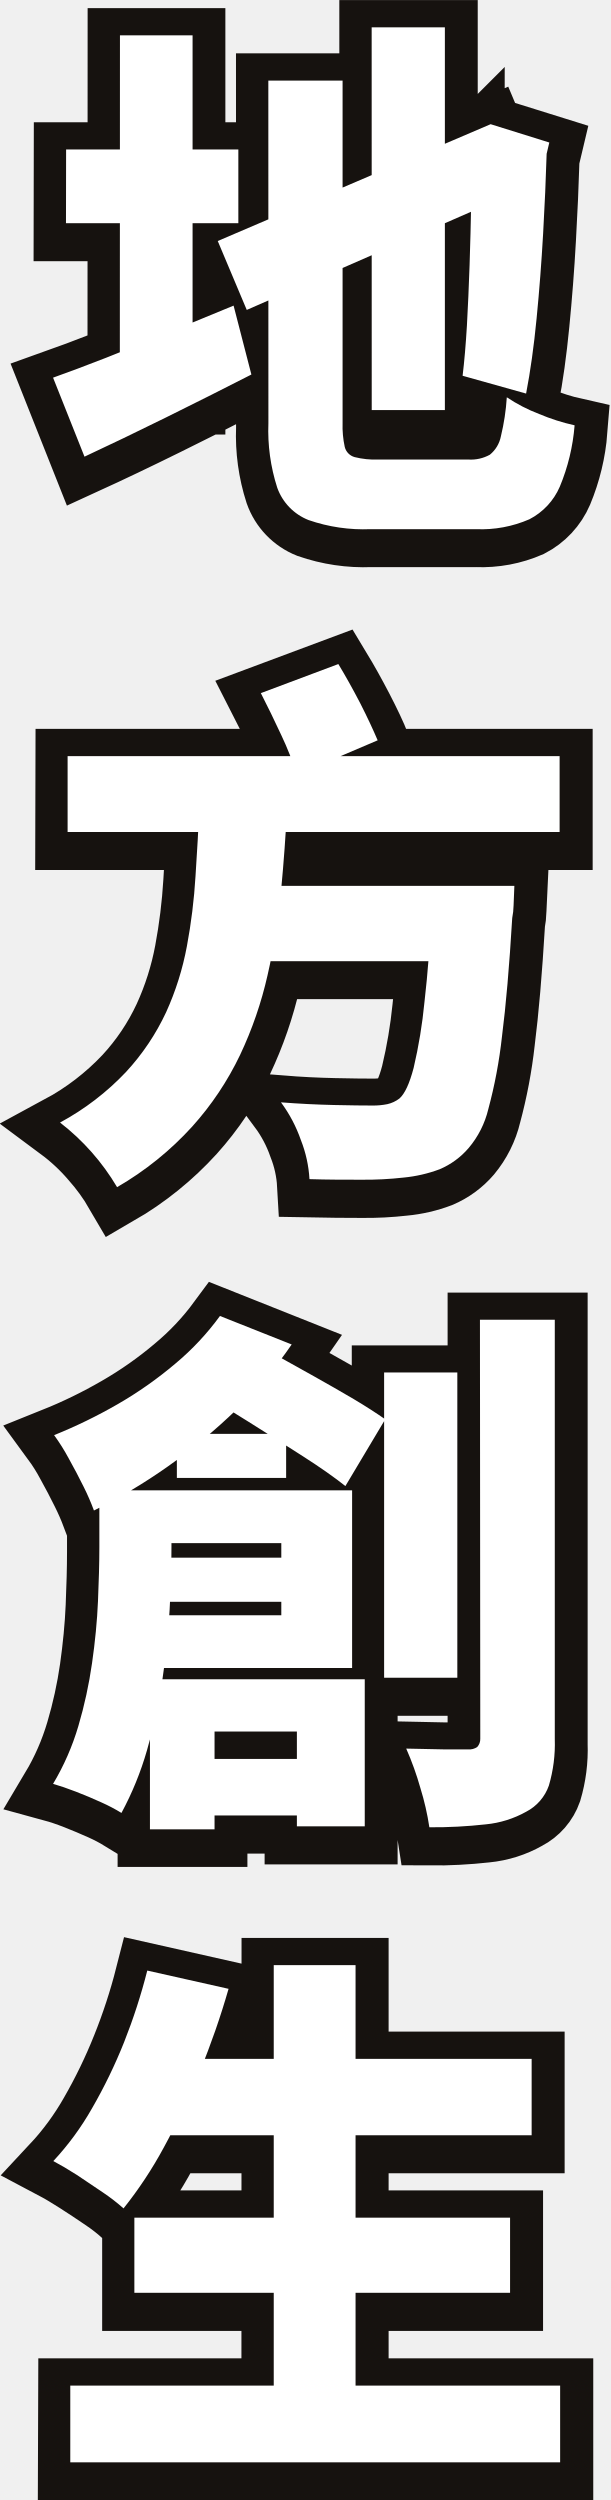
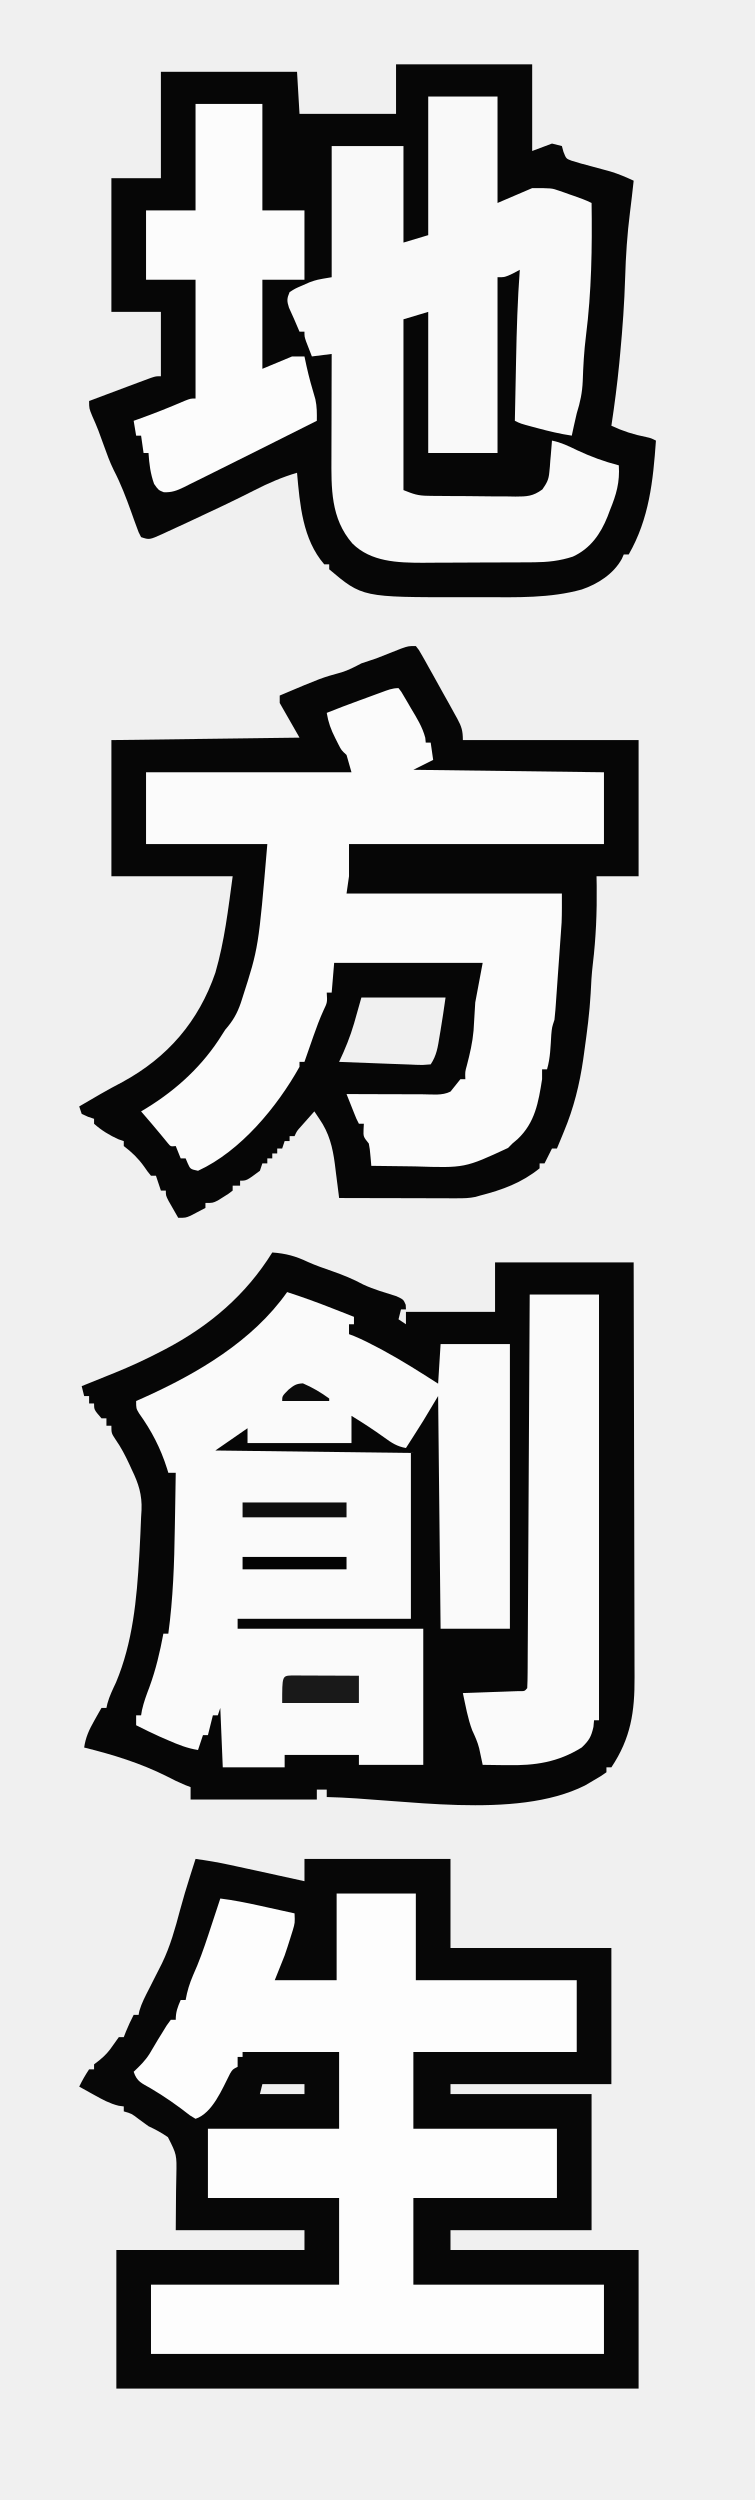
- <svg xmlns="http://www.w3.org/2000/svg" id="圖層_2" data-name="圖層 2" viewBox="0 0 93.66 383.48">
-   <defs>
-     <style>.cls-1,.cls-2{fill:#fff;}.cls-1{stroke:#16120f;stroke-miterlimit:10;stroke-width:10px;}</style>
-   </defs>
-   <path class="cls-1" d="M391.51,387.05c2.31-.82,5-1.83,8-3s6.19-2.48,9.58-3.88L419.17,376l2.73,10.57q-6.45,3.3-13.13,6.6t-12.47,5.95Zm2-35h26.43v11.32H393.49Zm8.26-17.5H412.9v55.4H401.75Zm15,31.54,41.86-17.92,4.3,10.24-41.7,18.25Zm7.76-24.61h11.39V394a14.9,14.9,0,0,0,.33,3.67,2.14,2.14,0,0,0,1.53,1.57,12.91,12.91,0,0,0,3.59.37h13.88a5.87,5.87,0,0,0,3.26-.74,4.79,4.79,0,0,0,1.69-2.81,33.8,33.8,0,0,0,.91-6,25.87,25.87,0,0,0,4.95,2.56,32.81,32.81,0,0,0,5.45,1.73,30.75,30.75,0,0,1-2.27,9.41,10.09,10.09,0,0,1-4.66,5,18.44,18.44,0,0,1-8.18,1.53H440.23a25.79,25.79,0,0,1-9.54-1.41,8.36,8.36,0,0,1-4.79-5,28.6,28.6,0,0,1-1.36-9.91Zm15.85-8.17h11.23V392H440.39Zm15.36,17.34h-.91l3.8-2.48,9,2.81-.41,1.73q-.17,5.7-.54,12.27c-.24,4.37-.58,8.69-1,13s-.95,8.11-1.61,11.52l-9.74-2.73q.4-3.3.66-7.68t.41-9.29c.11-3.27.19-6.55.25-9.82S455.75,353.56,455.75,350.64Z" transform="translate(-383.33 -328.3)" />
-   <path class="cls-1" d="M414,452.7h13.46q-.33,6.53-.95,13.09a101.34,101.34,0,0,1-2.06,12.92,59.47,59.47,0,0,1-4.22,12.22,46.07,46.07,0,0,1-7.35,11,48.09,48.09,0,0,1-11.51,9.29,32.11,32.11,0,0,0-3.8-5.24,30.71,30.71,0,0,0-5-4.66,40.17,40.17,0,0,0,10.12-7.77,35.57,35.57,0,0,0,6.15-9.16,43.55,43.55,0,0,0,3.22-10.16,86.63,86.63,0,0,0,1.32-10.73C413.61,459.88,413.8,456.28,414,452.7Zm-20.23-7.6h75.47v11.65H393.74ZM421.9,465h30.88v11.56H421.9Zm1.48-29.56L435.27,431q1.65,2.73,3.35,6t2.68,5.7L428.92,448a49.82,49.82,0,0,0-2.4-6.07Q424.87,438.33,423.38,435.44ZM449.72,465h12.56c-.06,1.21-.1,2.22-.13,3a11.23,11.23,0,0,1-.21,1.94q-.66,11.06-1.56,18.16a74.66,74.66,0,0,1-2.11,11.15,14.63,14.63,0,0,1-3,6,12.09,12.09,0,0,1-4.46,3.26,21.1,21.1,0,0,1-5.53,1.28,52,52,0,0,1-6.45.33q-3.87,0-8-.08a19.27,19.27,0,0,0-1.32-6,21.73,21.73,0,0,0-3.05-5.78q4.21.33,8.13.41c2.62.06,4.58.08,5.91.08a11.46,11.46,0,0,0,2.27-.2,5,5,0,0,0,1.85-.87c.83-.72,1.56-2.28,2.19-4.71a76.07,76.07,0,0,0,1.7-10.07q.74-6.43,1.23-16Z" transform="translate(-383.33 -328.3)" />
-   <path class="cls-1" d="M398.61,557.73h11.07v8.76q0,4.29-.29,9.53t-1.12,10.78a80.81,80.81,0,0,1-2.35,10.77,48,48,0,0,1-3.92,9.62,26.58,26.58,0,0,0-3.06-1.61c-1.27-.57-2.57-1.12-3.92-1.65s-2.52-.92-3.51-1.19a38.76,38.76,0,0,0,3.88-8.88,67.91,67.91,0,0,0,2.11-9.66c.46-3.28.77-6.44.9-9.5s.21-5.82.21-8.3ZM417.11,531l11,4.38a65.23,65.23,0,0,1-8.46,9.95A90.85,90.85,0,0,1,409.1,554a85.11,85.11,0,0,1-11.31,6.77,38.64,38.64,0,0,0-1.57-3.59q-1.08-2.19-2.32-4.42a29.37,29.37,0,0,0-2.23-3.55,75.49,75.49,0,0,0,9.75-4.75,59.93,59.93,0,0,0,8.87-6.23A41.13,41.13,0,0,0,417.11,531Zm-11.73,26.75h32V585h-32v-8.09h21.14V565.82H405.38Zm.17,10.32h27.58v6.78H405.55Zm.82,18.67h32.95v22.54h-10.4V594.73H416.28v14.94h-9.91Zm4.13-37.66h16.76v6.77H410.5Zm.5,49.88h22v8.67H411Zm2.64-56.57,5.78-8.91,5.66,3.17q3.17,1.79,6.44,3.6t6.11,3.51q2.85,1.69,4.83,3.09l-6.11,10.24a78.55,78.55,0,0,0-6.53-4.58q-4-2.6-8.34-5.29T413.64,542.37Zm28.65-2.72h11.23v46.82H442.29Zm14.7-8.09h11.48v64.32a22.23,22.23,0,0,1-.91,7.14,7.17,7.17,0,0,1-3.47,4A15.57,15.57,0,0,1,457.9,609a73.15,73.15,0,0,1-8.67.45,42.1,42.1,0,0,0-1.36-6,47.31,47.31,0,0,0-2.19-6.07l5.7.12c1.81,0,3.08,0,3.79,0a2.11,2.11,0,0,0,1.41-.37,1.81,1.81,0,0,0,.41-1.36Z" transform="translate(-383.33 -328.3)" />
-   <path class="cls-1" d="M406,631.39l12.47,2.81a121.14,121.14,0,0,1-4.38,12.63,113.12,113.12,0,0,1-5.53,11.68,63.55,63.55,0,0,1-6.19,9.38,27.85,27.85,0,0,0-3.14-2.44q-2-1.37-4.05-2.68c-1.37-.88-2.59-1.6-3.63-2.15a42.65,42.65,0,0,0,5.94-8.09,79.09,79.09,0,0,0,4.92-10.16A86.82,86.82,0,0,0,406,631.39Zm-11.81,63.66h75.14v11.73H394.15ZM404,669.29h57.63v11.56H404Zm3.3-24.36h57.64v11.73H407.28Zm18.08-14.37h12.56v70.27H425.36Z" transform="translate(-383.33 -328.3)" />
-   <path class="cls-2" d="M391.47,386.23c2.31-.82,5-1.83,8-3s6.19-2.48,9.57-3.88,6.76-2.8,10.12-4.17l2.73,10.57q-6.45,3.3-13.13,6.6t-12.47,6Zm2-35h26.42v11.31H393.45Zm8.26-17.51h11.14v55.41H401.71Zm15,31.55,41.86-17.92,4.29,10.24-41.7,18.25Zm7.76-24.61h11.39v52.52a15,15,0,0,0,.33,3.67,2.15,2.15,0,0,0,1.53,1.57,12.86,12.86,0,0,0,3.59.37h13.87a6,6,0,0,0,3.27-.74,4.82,4.82,0,0,0,1.69-2.81,34.74,34.74,0,0,0,.91-6,24.78,24.78,0,0,0,4.95,2.56,31.74,31.74,0,0,0,5.45,1.74,30.75,30.75,0,0,1-2.27,9.41,10.13,10.13,0,0,1-4.66,5,18.45,18.45,0,0,1-8.18,1.52H440.19a25.82,25.82,0,0,1-9.54-1.4,8.36,8.36,0,0,1-4.79-4.95,28.6,28.6,0,0,1-1.36-9.91Zm15.85-8.17h11.23v58.71H440.35Zm15.36,17.34h-.91l3.8-2.48,9,2.81-.41,1.73q-.17,5.7-.54,12.26t-1,13q-.62,6.39-1.61,11.52l-9.74-2.73q.4-3.3.66-7.68c.16-2.92.3-6,.41-9.29s.19-6.55.25-9.82S455.71,352.73,455.71,349.82Z" transform="translate(-383.33 -328.3)" />
-   <path class="cls-2" d="M413.93,451.88h13.46q-.33,6.53-.95,13.08a99.49,99.49,0,0,1-2.07,12.93,58.86,58.86,0,0,1-4.21,12.22,46.07,46.07,0,0,1-7.35,11,48,48,0,0,1-11.52,9.29,35.12,35.12,0,0,0-8.75-9.91,40.15,40.15,0,0,0,10.12-7.76,35.74,35.74,0,0,0,6.15-9.16A44,44,0,0,0,412,473.43a86.56,86.56,0,0,0,1.32-10.74Q413.68,457.25,413.93,451.88Zm-20.23-7.6h75.47v11.64H393.7Zm28.16,19.9h30.88v11.56H421.86Zm1.48-29.56,11.89-4.46q1.65,2.73,3.35,6c1.12,2.2,2,4.1,2.68,5.7l-12.39,5.28a48,48,0,0,0-2.39-6.07Q424.83,437.52,423.34,434.62Zm26.34,29.56h12.55c-.05,1.21-.09,2.22-.12,3a11.12,11.12,0,0,1-.21,1.94q-.66,11.07-1.57,18.17a73.59,73.59,0,0,1-2.1,11.15,14.39,14.39,0,0,1-3,5.94,12,12,0,0,1-4.45,3.27,21.59,21.59,0,0,1-5.54,1.28,53.78,53.78,0,0,1-6.44.33c-2.58,0-5.26,0-8-.09a19.28,19.28,0,0,0-1.32-6,21.73,21.73,0,0,0-3.05-5.78c2.8.22,5.51.35,8.13.41s4.58.08,5.9.08a10.8,10.8,0,0,0,2.28-.21,4.77,4.77,0,0,0,1.85-.86q1.24-1.08,2.19-4.71A76.35,76.35,0,0,0,448.44,482q.75-6.45,1.24-16Z" transform="translate(-383.33 -328.3)" />
-   <path class="cls-2" d="M398.57,556.91h11.06v8.75q0,4.3-.28,9.54T408.23,586a82.41,82.41,0,0,1-2.35,10.77,48.28,48.28,0,0,1-3.92,9.62,26.58,26.58,0,0,0-3.06-1.61c-1.27-.58-2.57-1.13-3.92-1.65s-2.52-.92-3.51-1.2a38.5,38.5,0,0,0,3.88-8.87,67.88,67.88,0,0,0,2.1-9.66c.47-3.28.78-6.45.91-9.5s.21-5.82.21-8.3Zm18.5-26.75,11,4.37a63.81,63.81,0,0,1-8.47,10,88,88,0,0,1-10.52,8.71A84.66,84.66,0,0,1,397.74,560a35.66,35.66,0,0,0-1.56-3.6c-.72-1.45-1.49-2.93-2.32-4.41a30.68,30.68,0,0,0-2.23-3.55,77.47,77.47,0,0,0,9.75-4.75,60,60,0,0,0,8.87-6.24A40.74,40.74,0,0,0,417.07,530.16Zm-11.73,26.75h32v27.25h-32v-8.09h21.14V565H405.34Zm.17,10.32h27.58V574H405.51Zm.82,18.66h32.95v22.55H428.87V593.9H416.24v15h-9.91Zm4.13-37.65h16.76V555H410.46Zm.5,49.87h22v8.67H411Zm2.64-56.56,5.78-8.92q2.47,1.41,5.65,3.18l6.44,3.59q3.27,1.83,6.12,3.51c1.9,1.13,3.5,2.17,4.83,3.1l-6.11,10.24c-1.66-1.32-3.83-2.85-6.53-4.58s-5.48-3.5-8.34-5.29S416,543,413.6,541.55Zm28.65-2.72h11.23v46.82H442.25Zm14.7-8.09h11.48v64.32a22.52,22.52,0,0,1-.91,7.14,7.17,7.17,0,0,1-3.47,4,15.79,15.79,0,0,1-6.19,1.94,73.15,73.15,0,0,1-8.67.45,40.66,40.66,0,0,0-1.37-6,45.91,45.91,0,0,0-2.18-6.07l5.69.12c1.82,0,3.09,0,3.8,0a2.11,2.11,0,0,0,1.41-.37A1.81,1.81,0,0,0,457,595Z" transform="translate(-383.33 -328.3)" />
-   <path class="cls-2" d="M405.92,630.57l12.47,2.8A122.12,122.12,0,0,1,414,646a113.12,113.12,0,0,1-5.53,11.68,62.89,62.89,0,0,1-6.19,9.37,30.2,30.2,0,0,0-3.14-2.43q-2-1.36-4-2.69c-1.38-.88-2.59-1.59-3.63-2.14a42.84,42.84,0,0,0,5.94-8.1,78.31,78.31,0,0,0,4.92-10.15A89.56,89.56,0,0,0,405.92,630.57Zm-11.81,63.66h75.14V706H394.11Zm9.83-25.76h57.63V680H403.94Zm3.3-24.36h57.64v11.72H407.24Zm18.08-14.37h12.55V700H425.32Z" transform="translate(-383.33 -328.3)" />
+ <svg xmlns="http://www.w3.org/2000/svg" version="1.1" width="305" height="1010">
+   <path d="M0 0 C5.454 0.397 9.466 1.478 14.379 3.828 C17.55 5.246 20.78 6.365 24.062 7.5 C28.515 9.059 32.647 10.723 36.785 12.969 C41.051 14.955 45.636 16.248 50.121 17.656 C53 19 53 19 53.91 21.156 C53.94 21.765 53.969 22.373 54 23 C53.34 23 52.68 23 52 23 C51.67 24.32 51.34 25.64 51 27 C51.99 27.66 52.98 28.32 54 29 C54 27.35 54 25.7 54 24 C65.88 24 77.76 24 90 24 C90 17.4 90 10.8 90 4 C108.48 4 126.96 4 146 4 C146.068 27.67 146.123 51.34 146.155 75.011 C146.171 86.002 146.192 96.993 146.226 107.984 C146.256 117.567 146.276 127.149 146.282 136.732 C146.286 141.803 146.295 146.875 146.317 151.946 C146.338 156.726 146.344 161.505 146.339 166.284 C146.34 168.033 146.346 169.781 146.358 171.529 C146.446 185.542 144.874 196.189 137 208 C136.34 208 135.68 208 135 208 C135 208.66 135 209.32 135 210 C132.621 211.656 132.621 211.656 129.438 213.5 C128.405 214.108 127.372 214.717 126.309 215.344 C98.071 229.479 52.429 220.658 22 220 C22 219.01 22 218.02 22 217 C20.68 217 19.36 217 18 217 C18 218.32 18 219.64 18 221 C1.17 221 -15.66 221 -33 221 C-33 219.35 -33 217.7 -33 216 C-33.732 215.718 -34.464 215.435 -35.219 215.145 C-37.736 214.108 -40.092 212.953 -42.5 211.688 C-53.255 206.286 -64.366 202.88 -76 200 C-75.402 195.857 -73.993 192.818 -71.938 189.188 C-71.39 188.212 -70.842 187.236 -70.277 186.23 C-69.645 185.126 -69.645 185.126 -69 184 C-68.34 184 -67.68 184 -67 184 C-66.874 183.426 -66.747 182.853 -66.617 182.262 C-65.791 179.236 -64.467 176.538 -63.133 173.707 C-56.357 157.516 -54.755 140.104 -53.75 122.75 C-53.709 122.042 -53.668 121.333 -53.626 120.603 C-53.371 116.07 -53.177 111.537 -53 107 C-52.942 106.05 -52.883 105.099 -52.823 104.12 C-52.564 97.857 -54.026 93.352 -56.75 87.75 C-57.098 86.987 -57.446 86.224 -57.805 85.438 C-59.41 81.989 -61.084 78.761 -63.266 75.641 C-65 73 -65 73 -65 70 C-65.66 70 -66.32 70 -67 70 C-67 69.01 -67 68.02 -67 67 C-67.66 67 -68.32 67 -69 67 C-72 63.538 -72 63.538 -72 61 C-72.66 61 -73.32 61 -74 61 C-74 60.01 -74 59.02 -74 58 C-74.66 58 -75.32 58 -76 58 C-76.33 56.68 -76.66 55.36 -77 54 C-76.386 53.754 -75.772 53.507 -75.139 53.253 C-72.299 52.111 -69.462 50.962 -66.625 49.812 C-65.659 49.425 -64.694 49.038 -63.699 48.639 C-57.304 46.042 -51.118 43.193 -45 40 C-44.384 39.681 -43.768 39.362 -43.133 39.033 C-25.312 29.646 -10.665 17.175 0 0 Z " fill="#060606" transform="translate(110,506)" />
+   <path d="M0 0 C18.15 0 36.3 0 55 0 C55 11.55 55 23.1 55 35 C57.64 34.01 60.28 33.02 63 32 C64.32 32.33 65.64 32.66 67 33 C67.213 33.781 67.425 34.562 67.645 35.367 C68.717 38.1 68.717 38.1 70.912 38.923 C73.487 39.747 76.067 40.457 78.688 41.125 C80.463 41.603 82.238 42.085 84.012 42.57 C84.859 42.801 85.707 43.032 86.58 43.271 C89.861 44.26 92.891 45.562 96 47 C95.532 51.306 95.05 55.606 94.5 59.902 C93.396 68.647 92.821 77.315 92.562 86.125 C92.249 96.377 91.53 106.543 90.562 116.75 C90.379 118.711 90.379 118.711 90.192 120.711 C89.363 129.183 88.274 137.584 87 146 C91.661 148.182 96.031 149.579 101.082 150.57 C103 151 103 151 105 152 C103.843 168.281 102.292 183.556 94 198 C93.34 198 92.68 198 92 198 C91.742 198.588 91.484 199.176 91.219 199.781 C87.862 205.892 81.505 209.946 75.036 212.153 C62.328 215.698 48.774 215.315 35.701 215.261 C32.637 215.25 29.572 215.261 26.508 215.273 C-13.614 215.304 -13.614 215.304 -27 204 C-27 203.34 -27 202.68 -27 202 C-27.66 202 -28.32 202 -29 202 C-37.779 191.847 -38.851 177.757 -40 165 C-46.072 166.78 -51.517 169.154 -57.15 172.032 C-65.341 176.215 -73.662 180.119 -82 184 C-82.844 184.395 -83.687 184.79 -84.557 185.197 C-87.033 186.351 -89.515 187.49 -92 188.625 C-92.76 188.98 -93.519 189.335 -94.302 189.701 C-99.655 192.115 -99.655 192.115 -103 191 C-104.011 189.086 -104.011 189.086 -104.902 186.59 C-105.236 185.682 -105.569 184.774 -105.912 183.838 C-106.42 182.402 -106.42 182.402 -106.938 180.938 C-109.044 175.082 -111.188 169.425 -114.06 163.901 C-115.653 160.678 -116.847 157.317 -118.062 153.938 C-118.552 152.592 -119.043 151.247 -119.535 149.902 C-119.773 149.254 -120.01 148.605 -120.254 147.937 C-121.004 145.99 -121.831 144.095 -122.684 142.191 C-124 139 -124 139 -124 136 C-118.669 133.993 -113.336 131.994 -108 130 C-106.864 129.575 -105.729 129.149 -104.559 128.711 C-103.591 128.353 -102.622 127.994 -101.625 127.625 C-100.772 127.308 -99.918 126.991 -99.039 126.664 C-97 126 -97 126 -95 126 C-95 117.42 -95 108.84 -95 100 C-101.6 100 -108.2 100 -115 100 C-115 82.18 -115 64.36 -115 46 C-108.4 46 -101.8 46 -95 46 C-95 31.81 -95 17.62 -95 3 C-76.85 3 -58.7 3 -40 3 C-39.505 11.415 -39.505 11.415 -39 20 C-26.13 20 -13.26 20 0 20 C0 13.4 0 6.8 0 0 Z " fill="#060606" transform="translate(160,26)" />
+   <path d="M0 0 C4.546 0.612 9.01 1.37 13.492 2.34 C15.292 2.728 15.292 2.728 17.129 3.123 C18.365 3.392 19.601 3.661 20.875 3.938 C22.103 4.202 23.332 4.467 24.598 4.74 C31.07 6.138 37.538 7.555 44 9 C44 6.03 44 3.06 44 0 C63.47 0 82.94 0 103 0 C103 11.88 103 23.76 103 36 C124.45 36 145.9 36 168 36 C168 54.15 168 72.3 168 91 C146.55 91 125.1 91 103 91 C103 92.32 103 93.64 103 95 C121.81 95 140.62 95 160 95 C160 113.15 160 131.3 160 150 C141.19 150 122.38 150 103 150 C103 152.64 103 155.28 103 158 C128.08 158 153.16 158 179 158 C179 176.48 179 194.96 179 214 C109.37 214 39.74 214 -32 214 C-32 195.52 -32 177.04 -32 158 C-6.92 158 18.16 158 44 158 C44 155.36 44 152.72 44 150 C26.84 150 9.68 150 -8 150 C-7.875 132.938 -7.875 132.938 -7.757 127.594 C-7.599 119.455 -7.599 119.455 -11.163 112.418 C-13.708 110.639 -16.192 109.31 -19 108 C-20.333 107.071 -21.649 106.115 -22.938 105.125 C-25.844 102.896 -25.844 102.896 -29 102 C-29 101.34 -29 100.68 -29 100 C-29.684 99.908 -30.369 99.817 -31.074 99.723 C-34.701 98.827 -37.55 97.25 -40.812 95.438 C-41.41 95.108 -42.007 94.779 -42.623 94.439 C-44.085 93.632 -45.543 92.817 -47 92 C-45.796 89.506 -44.546 87.319 -43 85 C-42.34 85 -41.68 85 -41 85 C-41 84.34 -41 83.68 -41 83 C-40.278 82.443 -39.556 81.886 -38.812 81.312 C-36.37 79.304 -35.047 77.806 -33.312 75.25 C-32.549 74.177 -31.786 73.105 -31 72 C-30.34 72 -29.68 72 -29 72 C-28.711 71.257 -28.422 70.515 -28.125 69.75 C-27.177 67.433 -26.152 65.221 -25 63 C-24.34 63 -23.68 63 -23 63 C-22.902 62.475 -22.804 61.951 -22.703 61.41 C-21.765 58.196 -20.28 55.415 -18.75 52.438 C-18.111 51.171 -17.473 49.904 -16.836 48.637 C-15.764 46.511 -14.687 44.389 -13.602 42.27 C-10.211 35.305 -8.247 28.138 -6.27 20.684 C-5.032 16.04 -3.637 11.456 -2.188 6.875 C-1.859 5.835 -1.859 5.835 -1.523 4.775 C-1.018 3.182 -0.509 1.591 0 0 Z M27 91 C26.67 92.32 26.34 93.64 26 95 C31.94 95 37.88 95 44 95 C44 93.68 44 92.36 44 91 C38.39 91 32.78 91 27 91 Z " fill="#FDFDFD" transform="translate(79,751)" />
+   <path d="M0 0 C1.223 1.506 1.223 1.506 2.418 3.629 C3.087 4.801 3.087 4.801 3.77 5.996 C4.238 6.843 4.706 7.69 5.188 8.562 C5.911 9.847 5.911 9.847 6.65 11.158 C8.112 13.766 9.557 16.382 11 19 C11.833 20.487 12.667 21.974 13.5 23.461 C14.231 24.786 14.96 26.111 15.688 27.438 C16.026 28.045 16.365 28.652 16.714 29.278 C18.475 32.557 19 34.161 19 38 C42.43 38 65.86 38 90 38 C90 56.15 90 74.3 90 93 C84.39 93 78.78 93 73 93 C73.023 94.296 73.046 95.591 73.07 96.926 C73.201 107.598 72.763 117.96 71.496 128.555 C71.028 132.514 70.798 136.453 70.625 140.438 C70.189 148.119 69.191 155.695 68.125 163.312 C67.963 164.493 67.802 165.674 67.635 166.89 C66.158 177.102 63.799 186.668 59.812 196.188 C59.54 196.853 59.267 197.519 58.986 198.205 C58.33 199.806 57.666 201.403 57 203 C56.34 203 55.68 203 55 203 C54.691 203.619 54.381 204.238 54.062 204.875 C53.375 206.25 52.688 207.625 52 209 C51.34 209 50.68 209 50 209 C50 209.66 50 210.32 50 211 C42.812 216.848 34.871 219.737 26 222 C25.391 222.178 24.782 222.355 24.154 222.538 C21.611 223.083 19.283 223.12 16.681 223.114 C15.62 223.113 14.559 223.113 13.466 223.113 C12.327 223.108 11.189 223.103 10.016 223.098 C8.845 223.096 7.674 223.095 6.468 223.093 C2.729 223.088 -1.011 223.075 -4.75 223.062 C-7.285 223.057 -9.82 223.053 -12.355 223.049 C-18.57 223.038 -24.785 223.021 -31 223 C-31.077 222.366 -31.155 221.732 -31.235 221.079 C-31.594 218.18 -31.967 215.284 -32.34 212.387 C-32.461 211.389 -32.583 210.392 -32.708 209.364 C-33.605 202.499 -35 196.769 -39 191 C-39.66 190.01 -40.32 189.02 -41 188 C-42.148 189.289 -43.294 190.582 -44.438 191.875 C-45.076 192.594 -45.714 193.314 -46.371 194.055 C-48.05 195.908 -48.05 195.908 -49 198 C-49.66 198 -50.32 198 -51 198 C-51 198.66 -51 199.32 -51 200 C-51.66 200 -52.32 200 -53 200 C-53.33 200.99 -53.66 201.98 -54 203 C-54.66 203 -55.32 203 -56 203 C-56 203.66 -56 204.32 -56 205 C-56.66 205 -57.32 205 -58 205 C-58 205.66 -58 206.32 -58 207 C-58.66 207 -59.32 207 -60 207 C-60 207.66 -60 208.32 -60 209 C-60.66 209 -61.32 209 -62 209 C-62.33 209.99 -62.66 210.98 -63 212 C-68.371 216 -68.371 216 -71 216 C-71 216.66 -71 217.32 -71 218 C-71.99 218 -72.98 218 -74 218 C-74 218.66 -74 219.32 -74 220 C-75.645 221.289 -75.645 221.289 -77.812 222.625 C-78.52 223.071 -79.228 223.517 -79.957 223.977 C-82 225 -82 225 -85 225 C-85 225.66 -85 226.32 -85 227 C-86.267 227.674 -87.539 228.339 -88.812 229 C-89.52 229.371 -90.228 229.743 -90.957 230.125 C-93 231 -93 231 -96 231 C-96.838 229.545 -97.671 228.086 -98.5 226.625 C-98.964 225.813 -99.428 225.001 -99.906 224.164 C-101 222 -101 222 -101 220 C-101.66 220 -102.32 220 -103 220 C-103.66 218.02 -104.32 216.04 -105 214 C-105.66 214 -106.32 214 -107 214 C-108.332 212.391 -108.332 212.391 -109.812 210.25 C-112.228 206.891 -114.702 204.522 -118 202 C-118 201.34 -118 200.68 -118 200 C-119.021 199.66 -119.021 199.66 -120.062 199.312 C-123.699 197.688 -127.028 195.672 -130 193 C-130 192.34 -130 191.68 -130 191 C-130.804 190.732 -131.609 190.464 -132.438 190.188 C-133.283 189.796 -134.129 189.404 -135 189 C-135.33 188.01 -135.66 187.02 -136 186 C-130.222 182.592 -124.453 179.219 -118.5 176.125 C-100.22 166.169 -87.753 151.642 -81 132 C-77.271 119.149 -75.817 106.325 -74 93 C-90.17 93 -106.34 93 -123 93 C-123 74.85 -123 56.7 -123 38 C-85.38 37.505 -85.38 37.505 -47 37 C-49.64 32.38 -52.28 27.76 -55 23 C-55 22.01 -55 21.02 -55 20 C-38.115 12.85 -38.115 12.85 -30.004 10.613 C-27.161 9.743 -24.629 8.374 -22 7 C-20.002 6.328 -18.001 5.662 -16 5 C-12.634 3.695 -9.279 2.362 -5.926 1.023 C-3 0 -3 0 0 0 Z M-22 142 C-23.473 147.187 -23.473 147.187 -24.931 152.379 C-26.502 157.815 -28.587 162.884 -31 168 C-25.768 168.217 -20.535 168.414 -15.302 168.592 C-13.521 168.656 -11.74 168.725 -9.959 168.799 C-7.403 168.905 -4.846 168.992 -2.289 169.074 C-1.091 169.13 -1.091 169.13 0.132 169.187 C2.608 169.291 2.608 169.291 6 169 C8.42 165.37 8.882 161.965 9.562 157.75 C9.688 157.011 9.814 156.273 9.943 155.512 C10.701 151.015 11.355 146.517 12 142 C0.78 142 -10.44 142 -22 142 Z " fill="#FBFBFB" transform="translate(168,261)" />
+   <path d="M0 0 C6.274 2.024 12.43 4.27 18.562 6.688 C19.38 7.008 20.198 7.328 21.041 7.658 C23.028 8.437 25.014 9.218 27 10 C27 10.99 27 11.98 27 13 C26.34 13 25.68 13 25 13 C25 14.32 25 15.64 25 17 C26.027 17.387 26.027 17.387 27.074 17.781 C30.422 19.176 33.615 20.795 36.812 22.5 C37.774 23.011 37.774 23.011 38.754 23.533 C46.39 27.662 53.696 32.316 61 37 C61.33 31.72 61.66 26.44 62 21 C71.24 21 80.48 21 90 21 C90 58.95 90 96.9 90 136 C80.76 136 71.52 136 62 136 C61.67 104.98 61.34 73.96 61 42 C59.02 45.3 57.04 48.6 55 52 C53.718 54.048 52.429 56.091 51.125 58.125 C50.529 59.056 49.934 59.986 49.32 60.945 C48.667 61.962 48.667 61.962 48 63 C44.416 62.375 42.165 60.885 39.25 58.75 C34.93 55.642 30.54 52.775 26 50 C26 53.63 26 57.26 26 61 C12.14 61 -1.72 61 -16 61 C-16 59.02 -16 57.04 -16 55 C-20.29 57.97 -24.58 60.94 -29 64 C-2.93 64.33 23.14 64.66 50 65 C50 87.11 50 109.22 50 132 C26.9 132 3.8 132 -20 132 C-20 133.32 -20 134.64 -20 136 C4.75 136 29.5 136 55 136 C55 154.15 55 172.3 55 191 C46.42 191 37.84 191 29 191 C29 189.68 29 188.36 29 187 C19.1 187 9.2 187 -1 187 C-1 188.65 -1 190.3 -1 192 C-9.25 192 -17.5 192 -26 192 C-26.33 184.08 -26.66 176.16 -27 168 C-27.33 168.99 -27.66 169.98 -28 171 C-28.66 171 -29.32 171 -30 171 C-30.66 173.64 -31.32 176.28 -32 179 C-32.66 179 -33.32 179 -34 179 C-34.66 180.98 -35.32 182.96 -36 185 C-40.302 184.333 -43.956 182.863 -47.938 181.125 C-49.122 180.612 -50.307 180.099 -51.527 179.57 C-54.729 178.123 -57.87 176.596 -61 175 C-61 173.68 -61 172.36 -61 171 C-60.34 171 -59.68 171 -59 171 C-58.826 169.962 -58.826 169.962 -58.648 168.902 C-57.92 165.643 -56.816 162.683 -55.625 159.562 C-53.035 152.467 -51.39 145.434 -50 138 C-49.34 138 -48.68 138 -48 138 C-46.078 123.789 -45.586 109.703 -45.375 95.375 C-45.337 93.193 -45.298 91.01 -45.258 88.828 C-45.163 83.552 -45.078 78.276 -45 73 C-45.99 73 -46.98 73 -48 73 C-48.17 72.443 -48.34 71.886 -48.516 71.312 C-51.162 62.978 -54.742 56.094 -59.828 48.98 C-61 47 -61 47 -61 44 C-59.982 43.55 -58.963 43.1 -57.914 42.637 C-36.298 32.892 -13.926 19.807 0 0 Z " fill="#FAFAFA" transform="translate(116,522)" />
+   <path d="M0 0 C4.546 0.612 9.01 1.37 13.492 2.34 C15.292 2.728 15.292 2.728 17.129 3.123 C18.365 3.392 19.601 3.661 20.875 3.938 C22.103 4.202 23.332 4.467 24.598 4.74 C31.07 6.138 37.538 7.555 44 9 C44 6.03 44 3.06 44 0 C63.47 0 82.94 0 103 0 C103 11.88 103 23.76 103 36 C124.45 36 145.9 36 168 36 C168 54.15 168 72.3 168 91 C146.55 91 125.1 91 103 91 C103 92.32 103 93.64 103 95 C121.81 95 140.62 95 160 95 C160 113.15 160 131.3 160 150 C141.19 150 122.38 150 103 150 C103 152.64 103 155.28 103 158 C128.08 158 153.16 158 179 158 C179 176.48 179 194.96 179 214 C109.37 214 39.74 214 -32 214 C-32 195.52 -32 177.04 -32 158 C-6.92 158 18.16 158 44 158 C44 155.36 44 152.72 44 150 C26.84 150 9.68 150 -8 150 C-7.875 132.938 -7.875 132.938 -7.757 127.594 C-7.599 119.455 -7.599 119.455 -11.163 112.418 C-13.708 110.639 -16.192 109.31 -19 108 C-20.333 107.071 -21.649 106.115 -22.938 105.125 C-25.844 102.896 -25.844 102.896 -29 102 C-29 101.34 -29 100.68 -29 100 C-29.684 99.908 -30.369 99.817 -31.074 99.723 C-34.701 98.827 -37.55 97.25 -40.812 95.438 C-41.41 95.108 -42.007 94.779 -42.623 94.439 C-44.085 93.632 -45.543 92.817 -47 92 C-45.796 89.506 -44.546 87.319 -43 85 C-42.34 85 -41.68 85 -41 85 C-41 84.34 -41 83.68 -41 83 C-40.278 82.443 -39.556 81.886 -38.812 81.312 C-36.37 79.304 -35.047 77.806 -33.312 75.25 C-32.549 74.177 -31.786 73.105 -31 72 C-30.34 72 -29.68 72 -29 72 C-28.711 71.257 -28.422 70.515 -28.125 69.75 C-27.177 67.433 -26.152 65.221 -25 63 C-24.34 63 -23.68 63 -23 63 C-22.902 62.475 -22.804 61.951 -22.703 61.41 C-21.765 58.196 -20.28 55.415 -18.75 52.438 C-18.111 51.171 -17.473 49.904 -16.836 48.637 C-15.764 46.511 -14.687 44.389 -13.602 42.27 C-10.211 35.305 -8.247 28.138 -6.27 20.684 C-5.032 16.04 -3.637 11.456 -2.188 6.875 C-1.859 5.835 -1.859 5.835 -1.523 4.775 C-1.018 3.182 -0.509 1.591 0 0 Z M57 14 C57 25.55 57 37.1 57 49 C48.75 49 40.5 49 32 49 C33.32 45.7 34.64 42.4 36 39 C36.784 36.72 37.54 34.429 38.25 32.125 C38.585 31.055 38.92 29.985 39.266 28.883 C40.165 25.85 40.165 25.85 40 22 C36.313 21.183 32.626 20.372 28.938 19.562 C27.899 19.332 26.861 19.102 25.791 18.865 C20.539 17.715 15.337 16.659 10 16 C9.773 16.69 9.547 17.381 9.313 18.092 C8.275 21.25 7.231 24.406 6.188 27.562 C5.831 28.649 5.475 29.735 5.107 30.854 C3.285 36.354 1.393 41.721 -1 47 C-2.428 50.332 -3.387 53.424 -4 57 C-4.66 57 -5.32 57 -6 57 C-7.257 59.906 -8 61.796 -8 65 C-8.66 65 -9.32 65 -10 65 C-11.721 67.307 -11.721 67.307 -13.438 70.188 C-14.034 71.15 -14.631 72.113 -15.246 73.105 C-16.367 74.955 -17.472 76.815 -18.555 78.688 C-20.343 81.55 -22.556 83.688 -25 86 C-23.648 90.057 -21.79 90.562 -18.125 92.688 C-12.524 95.98 -7.361 99.612 -2.242 103.629 C-1.502 104.081 -0.762 104.534 0 105 C6.882 102.706 10.774 92.896 13.957 86.715 C15 85 15 85 17 84 C17 82.68 17 81.36 17 80 C17.66 80 18.32 80 19 80 C19 79.34 19 78.68 19 78 C31.87 78 44.74 78 58 78 C58 88.23 58 98.46 58 109 C40.51 109 23.02 109 5 109 C5 118.24 5 127.48 5 137 C22.49 137 39.98 137 58 137 C58 148.55 58 160.1 58 172 C32.92 172 7.84 172 -18 172 C-18 181.24 -18 190.48 -18 200 C42.39 200 102.78 200 165 200 C165 190.76 165 181.52 165 172 C139.59 172 114.18 172 88 172 C88 160.45 88 148.9 88 137 C107.14 137 126.28 137 146 137 C146 127.76 146 118.52 146 109 C126.86 109 107.72 109 88 109 C88 98.77 88 88.54 88 78 C109.78 78 131.56 78 154 78 C154 68.43 154 58.86 154 49 C132.55 49 111.1 49 89 49 C89 37.45 89 25.9 89 14 C78.44 14 67.88 14 57 14 Z M27 91 C26.67 92.32 26.34 93.64 26 95 C31.94 95 37.88 95 44 95 C44 93.68 44 92.36 44 91 C38.39 91 32.78 91 27 91 Z " fill="#070707" transform="translate(79,751)" />
+   <path d="M0 0 C1.223 1.506 1.223 1.506 2.418 3.629 C3.087 4.801 3.087 4.801 3.77 5.996 C4.238 6.843 4.706 7.69 5.188 8.562 C5.911 9.847 5.911 9.847 6.65 11.158 C8.112 13.766 9.557 16.382 11 19 C11.833 20.487 12.667 21.974 13.5 23.461 C14.231 24.786 14.96 26.111 15.688 27.438 C16.026 28.045 16.365 28.652 16.714 29.278 C18.475 32.557 19 34.161 19 38 C42.43 38 65.86 38 90 38 C90 56.15 90 74.3 90 93 C84.39 93 78.78 93 73 93 C73.023 94.296 73.046 95.591 73.07 96.926 C73.201 107.598 72.763 117.96 71.496 128.555 C71.028 132.514 70.798 136.453 70.625 140.438 C70.189 148.119 69.191 155.695 68.125 163.312 C67.963 164.493 67.802 165.674 67.635 166.89 C66.158 177.102 63.799 186.668 59.812 196.188 C59.54 196.853 59.267 197.519 58.986 198.205 C58.33 199.806 57.666 201.403 57 203 C56.34 203 55.68 203 55 203 C54.691 203.619 54.381 204.238 54.062 204.875 C53.375 206.25 52.688 207.625 52 209 C51.34 209 50.68 209 50 209 C50 209.66 50 210.32 50 211 C42.812 216.848 34.871 219.737 26 222 C25.391 222.178 24.782 222.355 24.154 222.538 C21.611 223.083 19.283 223.12 16.681 223.114 C15.62 223.113 14.559 223.113 13.466 223.113 C12.327 223.108 11.189 223.103 10.016 223.098 C8.845 223.096 7.674 223.095 6.468 223.093 C2.729 223.088 -1.011 223.075 -4.75 223.062 C-7.285 223.057 -9.82 223.053 -12.355 223.049 C-18.57 223.038 -24.785 223.021 -31 223 C-31.077 222.366 -31.155 221.732 -31.235 221.079 C-31.594 218.18 -31.967 215.284 -32.34 212.387 C-32.461 211.389 -32.583 210.392 -32.708 209.364 C-33.605 202.499 -35 196.769 -39 191 C-39.66 190.01 -40.32 189.02 -41 188 C-42.148 189.289 -43.294 190.582 -44.438 191.875 C-45.076 192.594 -45.714 193.314 -46.371 194.055 C-48.05 195.908 -48.05 195.908 -49 198 C-49.66 198 -50.32 198 -51 198 C-51 198.66 -51 199.32 -51 200 C-51.66 200 -52.32 200 -53 200 C-53.33 200.99 -53.66 201.98 -54 203 C-54.66 203 -55.32 203 -56 203 C-56 203.66 -56 204.32 -56 205 C-56.66 205 -57.32 205 -58 205 C-58 205.66 -58 206.32 -58 207 C-58.66 207 -59.32 207 -60 207 C-60 207.66 -60 208.32 -60 209 C-60.66 209 -61.32 209 -62 209 C-62.33 209.99 -62.66 210.98 -63 212 C-68.371 216 -68.371 216 -71 216 C-71 216.66 -71 217.32 -71 218 C-71.99 218 -72.98 218 -74 218 C-74 218.66 -74 219.32 -74 220 C-75.645 221.289 -75.645 221.289 -77.812 222.625 C-78.52 223.071 -79.228 223.517 -79.957 223.977 C-82 225 -82 225 -85 225 C-85 225.66 -85 226.32 -85 227 C-86.267 227.674 -87.539 228.339 -88.812 229 C-89.52 229.371 -90.228 229.743 -90.957 230.125 C-93 231 -93 231 -96 231 C-96.838 229.545 -97.671 228.086 -98.5 226.625 C-98.964 225.813 -99.428 225.001 -99.906 224.164 C-101 222 -101 222 -101 220 C-101.66 220 -102.32 220 -103 220 C-103.66 218.02 -104.32 216.04 -105 214 C-105.66 214 -106.32 214 -107 214 C-108.332 212.391 -108.332 212.391 -109.812 210.25 C-112.228 206.891 -114.702 204.522 -118 202 C-118 201.34 -118 200.68 -118 200 C-119.021 199.66 -119.021 199.66 -120.062 199.312 C-123.699 197.688 -127.028 195.672 -130 193 C-130 192.34 -130 191.68 -130 191 C-130.804 190.732 -131.609 190.464 -132.438 190.188 C-133.283 189.796 -134.129 189.404 -135 189 C-135.33 188.01 -135.66 187.02 -136 186 C-130.222 182.592 -124.453 179.219 -118.5 176.125 C-100.22 166.169 -87.753 151.642 -81 132 C-77.271 119.149 -75.817 106.325 -74 93 C-90.17 93 -106.34 93 -123 93 C-123 74.85 -123 56.7 -123 38 C-85.38 37.505 -85.38 37.505 -47 37 C-49.64 32.38 -52.28 27.76 -55 23 C-55 22.01 -55 21.02 -55 20 C-38.115 12.85 -38.115 12.85 -30.004 10.613 C-27.161 9.743 -24.629 8.374 -22 7 C-20.002 6.328 -18.001 5.662 -16 5 C-12.634 3.695 -9.279 2.362 -5.926 1.023 C-3 0 -3 0 0 0 Z M-13.832 18.68 C-14.796 19.032 -15.759 19.384 -16.752 19.746 C-18.267 20.305 -18.267 20.305 -19.812 20.875 C-20.811 21.24 -21.809 21.605 -22.838 21.98 C-27.25 23.597 -31.643 25.239 -36 27 C-35.397 30.777 -34.297 33.785 -32.562 37.188 C-31.915 38.477 -31.915 38.477 -31.254 39.793 C-30.066 42.111 -30.066 42.111 -28 44 C-27.01 47.465 -27.01 47.465 -26 51 C-53.39 51 -80.78 51 -109 51 C-109 60.57 -109 70.14 -109 80 C-92.83 80 -76.66 80 -60 80 C-63.55 121.89 -63.55 121.89 -70 141.938 C-70.237 142.678 -70.474 143.418 -70.718 144.181 C-72.199 148.495 -73.954 151.528 -77 155 C-77.912 156.385 -78.809 157.781 -79.688 159.188 C-87.713 171.286 -98.517 180.699 -111 188 C-110.636 188.424 -110.273 188.848 -109.898 189.285 C-109.144 190.165 -109.144 190.165 -108.375 191.062 C-107.831 191.694 -107.287 192.326 -106.727 192.977 C-105.584 194.315 -104.454 195.664 -103.336 197.023 C-102.813 197.655 -102.289 198.287 -101.75 198.938 C-101.031 199.817 -101.031 199.817 -100.297 200.715 C-99.068 202.235 -99.068 202.235 -97 202 C-96.01 204.475 -96.01 204.475 -95 207 C-94.34 207 -93.68 207 -93 207 C-92.732 207.639 -92.464 208.279 -92.188 208.938 C-91.113 211.331 -91.113 211.331 -88 212 C-70.78 204.084 -56.024 186.151 -47 170 C-47 169.34 -47 168.68 -47 168 C-46.34 168 -45.68 168 -45 168 C-44.602 166.854 -44.203 165.708 -43.793 164.527 C-43.258 162.997 -42.723 161.467 -42.188 159.938 C-41.796 158.809 -41.796 158.809 -41.396 157.658 C-40.15 154.102 -38.86 150.623 -37.301 147.191 C-35.748 143.957 -35.748 143.957 -36 140 C-35.34 140 -34.68 140 -34 140 C-33.67 136.04 -33.34 132.08 -33 128 C-13.2 128 6.6 128 27 128 C26.01 133.28 25.02 138.56 24 144 C23.629 149.684 23.629 149.684 23.316 155.371 C22.897 160.184 21.835 164.722 20.621 169.391 C19.884 172.039 19.884 172.039 20 175 C19.34 175 18.68 175 18 175 C16.646 176.65 15.313 178.317 14 180 C10.616 181.692 6.775 181.12 3.055 181.098 C2.17 181.096 1.285 181.095 0.373 181.093 C-2.46 181.088 -5.292 181.075 -8.125 181.062 C-10.043 181.057 -11.961 181.053 -13.879 181.049 C-18.586 181.038 -23.293 181.021 -28 181 C-27.355 182.625 -26.709 184.25 -26.062 185.875 C-25.703 186.78 -25.343 187.685 -24.973 188.617 C-24.051 190.961 -24.051 190.961 -23 193 C-22.34 193 -21.68 193 -21 193 C-21.041 193.763 -21.082 194.526 -21.125 195.312 C-21.221 198.227 -21.221 198.227 -19 201 C-18.586 203.262 -18.586 203.262 -18.375 205.688 C-18.3 206.496 -18.225 207.304 -18.148 208.137 C-18.075 209.059 -18.075 209.059 -18 210 C-13.593 210.076 -9.187 210.129 -4.78 210.165 C-3.289 210.18 -1.797 210.2 -0.306 210.226 C19.782 210.878 19.782 210.878 37.266 202.762 C37.838 202.18 38.41 201.599 39 201 C39.696 200.408 40.392 199.817 41.109 199.207 C48.184 192.532 49.55 184.265 51 175 C51 173.68 51 172.36 51 171 C51.66 171 52.32 171 53 171 C54.351 166.418 54.417 161.738 54.719 156.996 C55 154 55 154 56 151 C56.166 149.653 56.292 148.301 56.389 146.947 C56.449 146.135 56.509 145.324 56.571 144.487 C56.631 143.612 56.692 142.737 56.754 141.836 C56.819 140.929 56.884 140.023 56.951 139.089 C57.089 137.167 57.224 135.245 57.357 133.324 C57.56 130.407 57.771 127.491 57.982 124.574 C58.115 122.703 58.247 120.832 58.379 118.961 C58.441 118.098 58.504 117.235 58.568 116.346 C58.625 115.516 58.682 114.685 58.74 113.83 C58.791 113.112 58.841 112.395 58.893 111.657 C59.049 107.774 59 103.886 59 100 C30.29 100 1.58 100 -28 100 C-27.67 97.69 -27.34 95.38 -27 93 C-27 88.71 -27 84.42 -27 80 C6.99 80 40.98 80 76 80 C76 70.43 76 60.86 76 51 C50.59 50.67 25.18 50.34 -1 50 C1.64 48.68 4.28 47.36 7 46 C6.505 42.535 6.505 42.535 6 39 C5.34 39 4.68 39 4 39 C3.937 38.357 3.874 37.714 3.809 37.051 C2.642 32.651 0.386 29.075 -1.938 25.188 C-2.393 24.399 -2.849 23.611 -3.318 22.799 C-3.979 21.682 -3.979 21.682 -4.652 20.543 C-5.054 19.863 -5.457 19.182 -5.871 18.481 C-6.43 17.748 -6.43 17.748 -7 17 C-9.57 17 -11.415 17.794 -13.832 18.68 Z M-22 142 C-23.473 147.187 -23.473 147.187 -24.931 152.379 C-26.502 157.815 -28.587 162.884 -31 168 C-25.768 168.217 -20.535 168.414 -15.302 168.592 C-13.521 168.656 -11.74 168.725 -9.959 168.799 C-7.403 168.905 -4.846 168.992 -2.289 169.074 C-1.091 169.13 -1.091 169.13 0.132 169.187 C2.608 169.291 2.608 169.291 6 169 C8.42 165.37 8.882 161.965 9.562 157.75 C9.688 157.011 9.814 156.273 9.943 155.512 C10.701 151.015 11.355 146.517 12 142 C0.78 142 -10.44 142 -22 142 Z " fill="#060606" transform="translate(168,261)" />
+   <path d="M0 0 C9.24 0 18.48 0 28 0 C28 14.19 28 28.38 28 43 C32.62 41.02 37.24 39.04 42 37 C49.877 37 49.877 37 52.895 38.059 C53.54 38.28 54.185 38.501 54.85 38.729 C55.821 39.079 55.821 39.079 56.812 39.438 C57.48 39.668 58.147 39.898 58.834 40.135 C61.284 40.988 63.677 41.839 66 43 C66.269 60.876 65.984 78.934 63.731 96.682 C62.971 102.745 62.624 108.796 62.43 114.903 C62.24 119.547 61.41 123.536 60 128 C59.608 129.642 59.23 131.287 58.875 132.938 C58.707 133.71 58.54 134.482 58.367 135.277 C58.185 136.13 58.185 136.13 58 137 C53.326 136.303 48.805 135.235 44.25 134 C43.243 133.733 43.243 133.733 42.215 133.461 C37.262 132.131 37.262 132.131 35 131 C35.12 124.884 35.244 118.768 35.372 112.653 C35.415 110.58 35.457 108.506 35.497 106.433 C35.736 94.264 36.097 82.14 37 70 C36.072 70.495 35.144 70.99 34.188 71.5 C31 73 31 73 28 73 C28 96.43 28 119.86 28 144 C18.76 144 9.52 144 0 144 C0 125.19 0 106.38 0 87 C-3.3 87.99 -6.6 88.98 -10 90 C-10 112.77 -10 135.54 -10 159 C-5.884 160.646 -4.221 161.253 -0.105 161.306 C0.839 161.322 1.783 161.338 2.757 161.355 C3.765 161.36 4.773 161.366 5.812 161.371 C6.859 161.38 7.905 161.389 8.984 161.398 C11.193 161.413 13.401 161.422 15.61 161.426 C18.988 161.437 22.365 161.487 25.742 161.537 C27.891 161.547 30.039 161.554 32.188 161.559 C33.7 161.588 33.7 161.588 35.243 161.618 C39.922 161.588 42.253 161.544 46.118 158.728 C47.891 156.158 48.67 154.843 48.926 151.793 C49 151.042 49.074 150.291 49.15 149.518 C49.204 148.749 49.257 147.98 49.312 147.188 C49.422 146.005 49.422 146.005 49.533 144.799 C49.709 142.868 49.857 140.934 50 139 C53.672 139.727 56.766 141.248 60.125 142.875 C65.65 145.472 71.093 147.48 77 149 C77.45 155.819 76.008 160.78 73.438 167.062 C72.953 168.351 72.953 168.351 72.459 169.666 C69.618 176.751 65.543 182.601 58.438 185.875 C53.212 187.585 48.3 188.126 42.818 188.161 C41.616 188.171 40.414 188.18 39.175 188.19 C37.888 188.194 36.6 188.199 35.273 188.203 C34.61 188.206 33.946 188.209 33.263 188.212 C29.748 188.227 26.232 188.236 22.717 188.24 C19.12 188.246 15.523 188.27 11.926 188.298 C9.131 188.317 6.336 188.322 3.54 188.324 C1.58 188.328 -0.381 188.347 -2.341 188.366 C-12.358 188.341 -23.1 188.016 -30.605 180.602 C-39.462 170.43 -39.156 158.185 -39.098 145.406 C-39.096 144.219 -39.095 143.032 -39.093 141.808 C-39.088 138.039 -39.075 134.269 -39.062 130.5 C-39.057 127.935 -39.053 125.37 -39.049 122.805 C-39.038 116.536 -39.021 110.268 -39 104 C-41.64 104.33 -44.28 104.66 -47 105 C-47.504 103.71 -48.003 102.418 -48.5 101.125 C-48.778 100.406 -49.057 99.686 -49.344 98.945 C-50 97 -50 97 -50 95 C-50.66 95 -51.32 95 -52 95 C-52.736 93.294 -53.471 91.586 -54.195 89.875 C-54.853 88.342 -55.547 86.825 -56.25 85.312 C-57.135 82.583 -57.129 81.622 -56 79 C-53.707 77.551 -53.707 77.551 -50.812 76.312 C-49.87 75.896 -48.928 75.48 -47.957 75.051 C-45 74 -45 74 -39 73 C-39 55.51 -39 38.02 -39 20 C-29.43 20 -19.86 20 -10 20 C-10 32.87 -10 45.74 -10 59 C-6.7 58.01 -3.4 57.02 0 56 C0 37.52 0 19.04 0 0 Z " fill="#F9F9F9" transform="translate(173,39)" />
+   <path d="M0 0 C8.91 0 17.82 0 27 0 C27 14.19 27 28.38 27 43 C32.61 43 38.22 43 44 43 C44 52.24 44 61.48 44 71 C38.39 71 32.78 71 27 71 C27 82.88 27 94.76 27 107 C30.96 105.35 34.92 103.7 39 102 C40.65 102 42.3 102 44 102 C44.268 103.258 44.536 104.516 44.812 105.812 C45.814 110.38 47.074 114.846 48.414 119.324 C49.062 122.285 49.039 124.978 49 128 C43.331 130.847 37.661 133.691 31.99 136.533 C30.068 137.496 28.147 138.46 26.227 139.424 C20.702 142.199 15.17 144.959 9.627 147.698 C7.901 148.554 6.177 149.414 4.455 150.278 C2.121 151.449 -0.221 152.602 -2.566 153.75 C-3.592 154.271 -3.592 154.271 -4.639 154.803 C-7.532 156.199 -9.618 157.019 -12.855 156.859 C-15 156 -15 156 -16.75 153.5 C-18.243 149.32 -18.716 145.408 -19 141 C-19.66 141 -20.32 141 -21 141 C-21.33 138.69 -21.66 136.38 -22 134 C-22.66 134 -23.32 134 -24 134 C-24.33 132.02 -24.66 130.04 -25 128 C-24.018 127.654 -24.018 127.654 -23.016 127.301 C-16.726 125.053 -10.566 122.601 -4.434 119.953 C-2 119 -2 119 0 119 C0 103.16 0 87.32 0 71 C-6.6 71 -13.2 71 -20 71 C-20 61.76 -20 52.52 -20 43 C-13.4 43 -6.8 43 0 43 C0 28.81 0 14.62 0 0 Z " fill="#FCFCFC" transform="translate(79,42)" />
+   <path d="M0 0 C9.24 0 18.48 0 28 0 C28 56.76 28 113.52 28 172 C27.34 172 26.68 172 26 172 C25.918 172.887 25.835 173.774 25.75 174.688 C24.844 178.688 23.978 180.167 21 183 C11.359 189 2.112 190.327 -9.062 190.125 C-10.023 190.116 -10.984 190.107 -11.975 190.098 C-14.317 190.074 -16.658 190.042 -19 190 C-19.128 189.388 -19.255 188.776 -19.387 188.146 C-19.56 187.34 -19.732 186.534 -19.91 185.703 C-20.079 184.906 -20.248 184.108 -20.422 183.286 C-21.065 180.742 -22.098 178.48 -23.203 176.105 C-25.04 171.251 -25.909 166.064 -27 161 C-26.248 160.975 -25.496 160.95 -24.721 160.924 C-21.335 160.808 -17.949 160.686 -14.562 160.562 C-13.378 160.523 -12.194 160.484 -10.975 160.443 C-9.288 160.381 -9.288 160.381 -7.566 160.316 C-6.524 160.28 -5.482 160.243 -4.408 160.205 C-2.05 160.265 -2.05 160.265 -1 159 C-0.891 156.95 -0.853 154.896 -0.842 152.843 C-0.837 152.193 -0.832 151.543 -0.827 150.873 C-0.811 148.679 -0.803 146.485 -0.795 144.291 C-0.785 142.724 -0.775 141.158 -0.765 139.591 C-0.738 135.325 -0.717 131.058 -0.697 126.792 C-0.675 122.338 -0.647 117.885 -0.621 113.431 C-0.571 104.991 -0.526 96.552 -0.483 88.112 C-0.433 78.506 -0.378 68.901 -0.323 59.295 C-0.209 39.53 -0.102 19.765 0 0 Z " fill="#FAFAFA" transform="translate(214,523)" />
+   <path d="M0 0 C1.252 0.005 2.503 0.01 3.793 0.016 C4.789 0.018 4.789 0.018 5.806 0.02 C7.936 0.026 10.065 0.038 12.195 0.051 C13.636 0.056 15.077 0.061 16.517 0.065 C20.056 0.076 23.594 0.093 27.133 0.114 C27.133 3.744 27.133 7.374 27.133 11.114 C16.903 11.114 6.673 11.114 -3.867 11.114 C-3.867 0.153 -3.867 0.153 0 0 Z " fill="#191919" transform="translate(117.8674,676.8865)" />
+   <path d="M0 0 C13.86 0 27.72 0 42 0 C42 1.98 42 3.96 42 6 C28.14 6 14.28 6 0 6 C0 4.02 0 2.04 0 0 Z " fill="#0F0F0F" transform="translate(98,607)" />
+   <path d="M0 0 C13.86 0 27.72 0 42 0 C42 1.65 42 3.3 42 5 C28.14 5 14.28 5 0 5 C0 3.35 0 1.7 0 0 Z " fill="#030303" transform="translate(98,629)" />
+   <path d="M0 0 C3.793 1.625 7.298 3.681 10.625 6.125 C10.625 6.455 10.625 6.785 10.625 7.125 C4.355 7.125 -1.915 7.125 -8.375 7.125 C-8.375 5.125 -8.375 5.125 -5.688 2.438 C-3.545 0.755 -2.769 0.146 0 0 Z " fill="#0B0B0B" transform="translate(122.375,558.875)" />
</svg>
